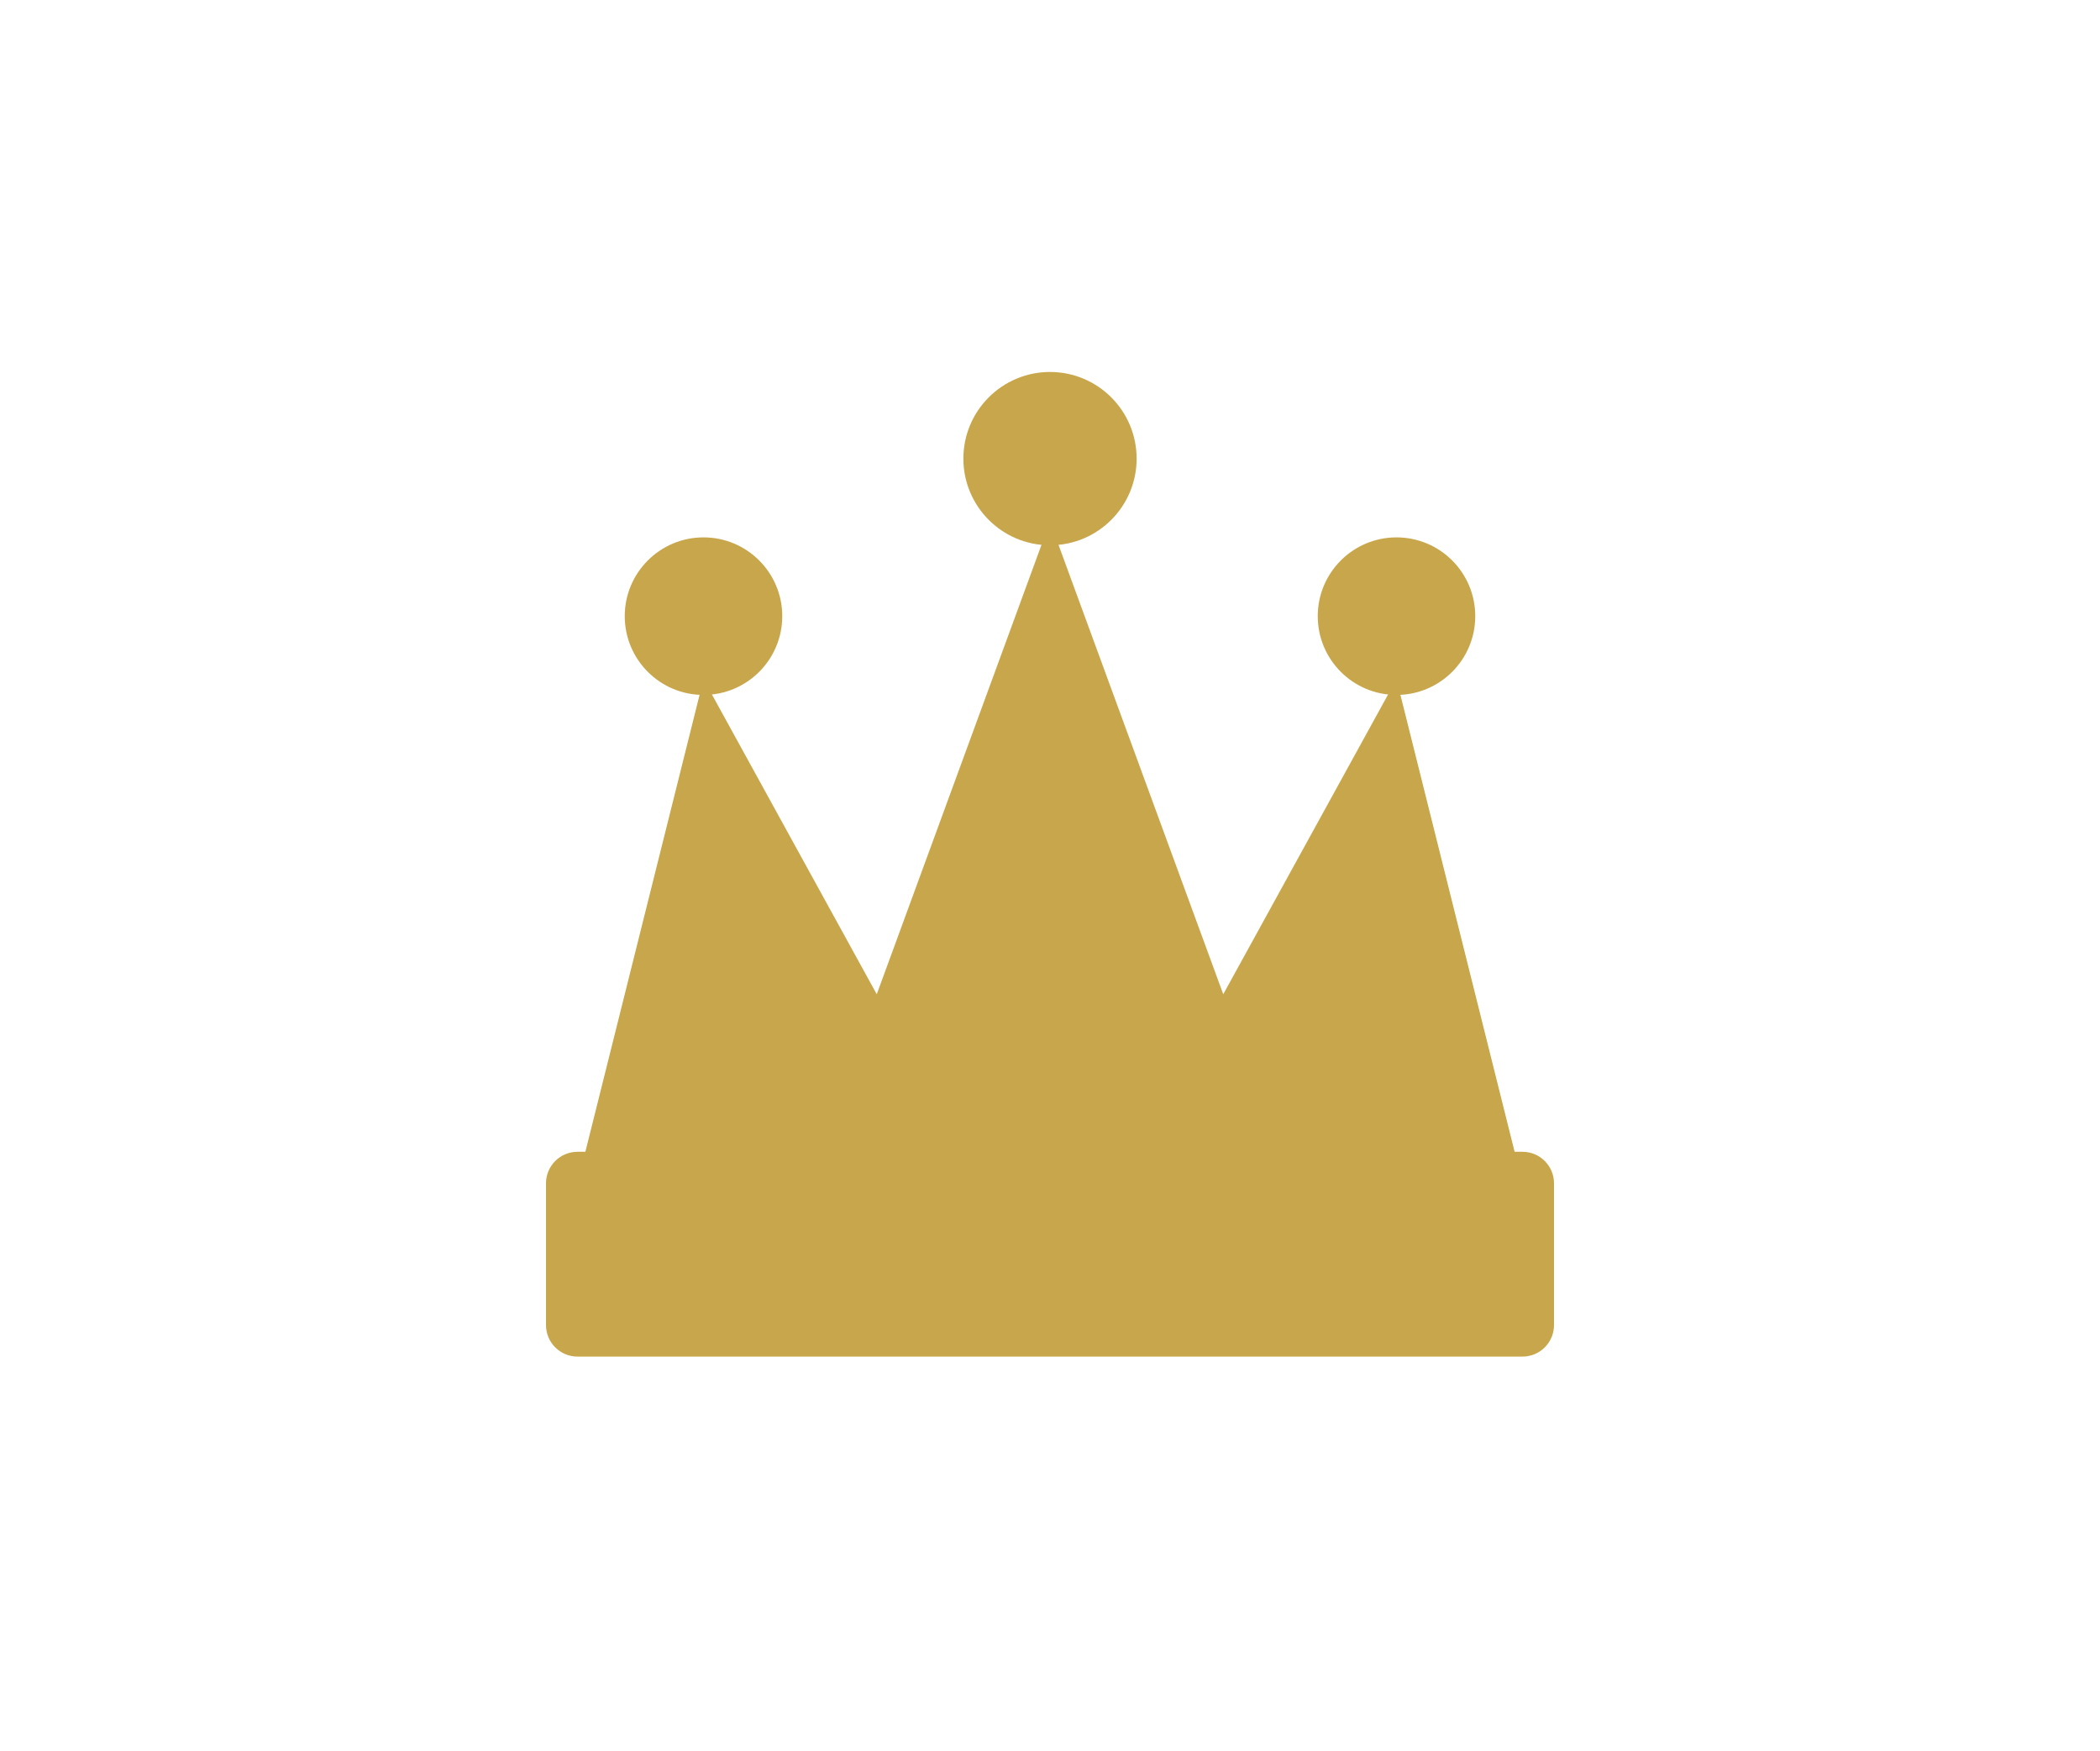
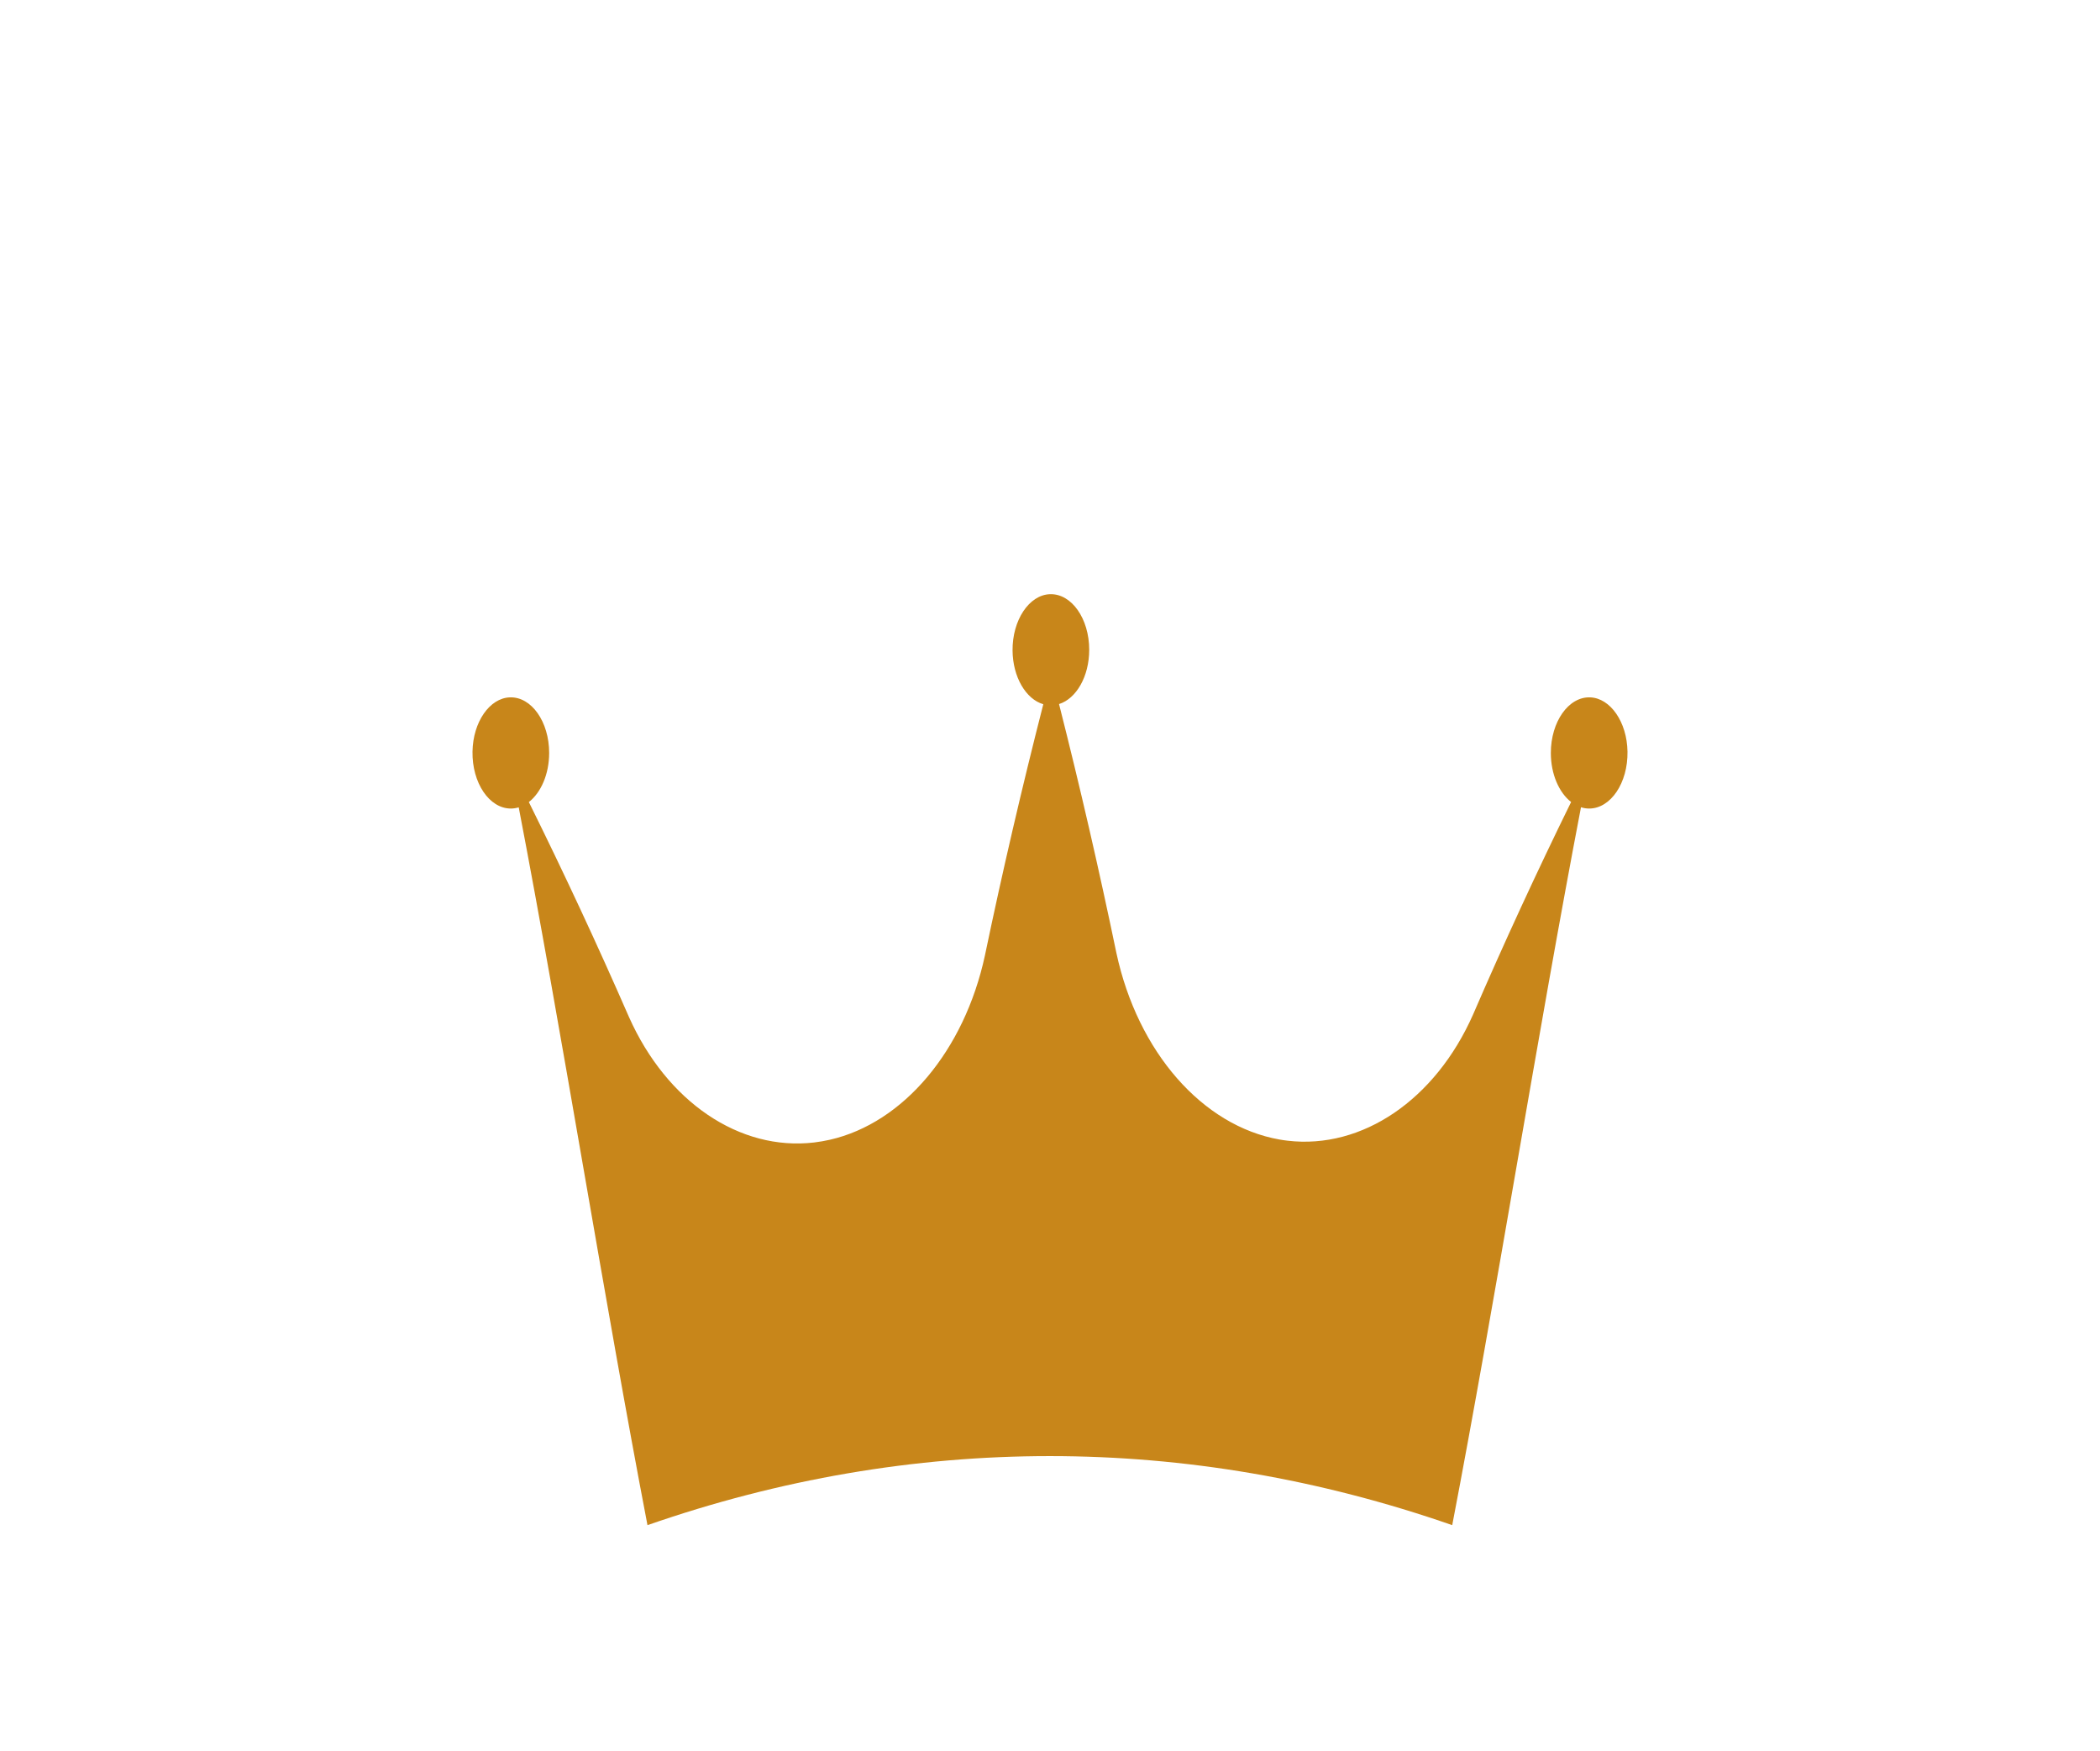
<svg xmlns="http://www.w3.org/2000/svg" viewBox="0 0 240 200" width="240" height="200">
-   <g fill="#C8A64B">
-     <rect x="62.4" y="131.6" width="115.2" height="23.4" rx="3.6" />
-     <polygon points="66.0,135.2 80.4,77.6 100.2,113.6 120.0,59.6 139.8,113.6 159.6,77.6 174.0,135.2" />
-     <circle cx="80.4" cy="70.4" r="9.0" />
-     <circle cx="120.0" cy="52.4" r="9.9" />
-     <circle cx="159.6" cy="70.4" r="9.0" />
+   <g transform="translate(54.00,67.89) scale(0.132,0.1914)" fill="#C8861A">
+     <path d="M1000,93.97 C1000.44,112.67 985.42,127.96 966.82,127.96 C964.37,127.96 962,127.71 959.73,127.18 C922.57,260.71 885.41,422.2 848.25,555.74 C619.26,500.78 380.49,500.78 151.5,555.74 C114.34,422.24 77.18,260.75 40.02,127.25 C37.82,127.71 35.52,127.96 33.18,127.96 C14.58,127.96 -0.44,112.67 0,93.97 C0.41,76.36 14.78,62 32.38,61.59 C51.08,61.15 66.37,76.17 66.37,94.77 C66.37,107.46 59.24,118.49 48.78,124.09 C79.1,166.25 108.03,209.09 135.48,252.42 C168.27,303.12 231.39,332.55 295.85,327.3 C300.39,326.91 304.93,326.38 309.47,325.67 C373.19,315.64 425.87,272.41 443.64,215.72 C458.85,165.47 475.73,115.44 494.2,65.69 C479.14,62.67 467.8,49.5 467.58,33.65 C467.33,15.54 481.88,0.42 499.98,0 C518.67,-0.43 533.95,14.59 533.95,33.18 C533.95,49.1 522.78,62.36 507.82,65.59 C525.97,114.91 542.53,164.48 557.5,214.23 C575.93,273.26 631.96,317.41 698.65,325.53 C700.99,325.81 703.33,326.06 705.68,326.24 C770.31,331.49 833.61,301.84 866.27,250.96 C893.17,208.09 921.47,165.79 951.18,124.06 C940.72,118.46 933.63,107.43 933.63,94.77 C933.63,76.17 948.92,61.15 967.62,61.59 C985.23,62.01 999.59,76.36 1000,93.97 Z" />
  </g>
</svg>
